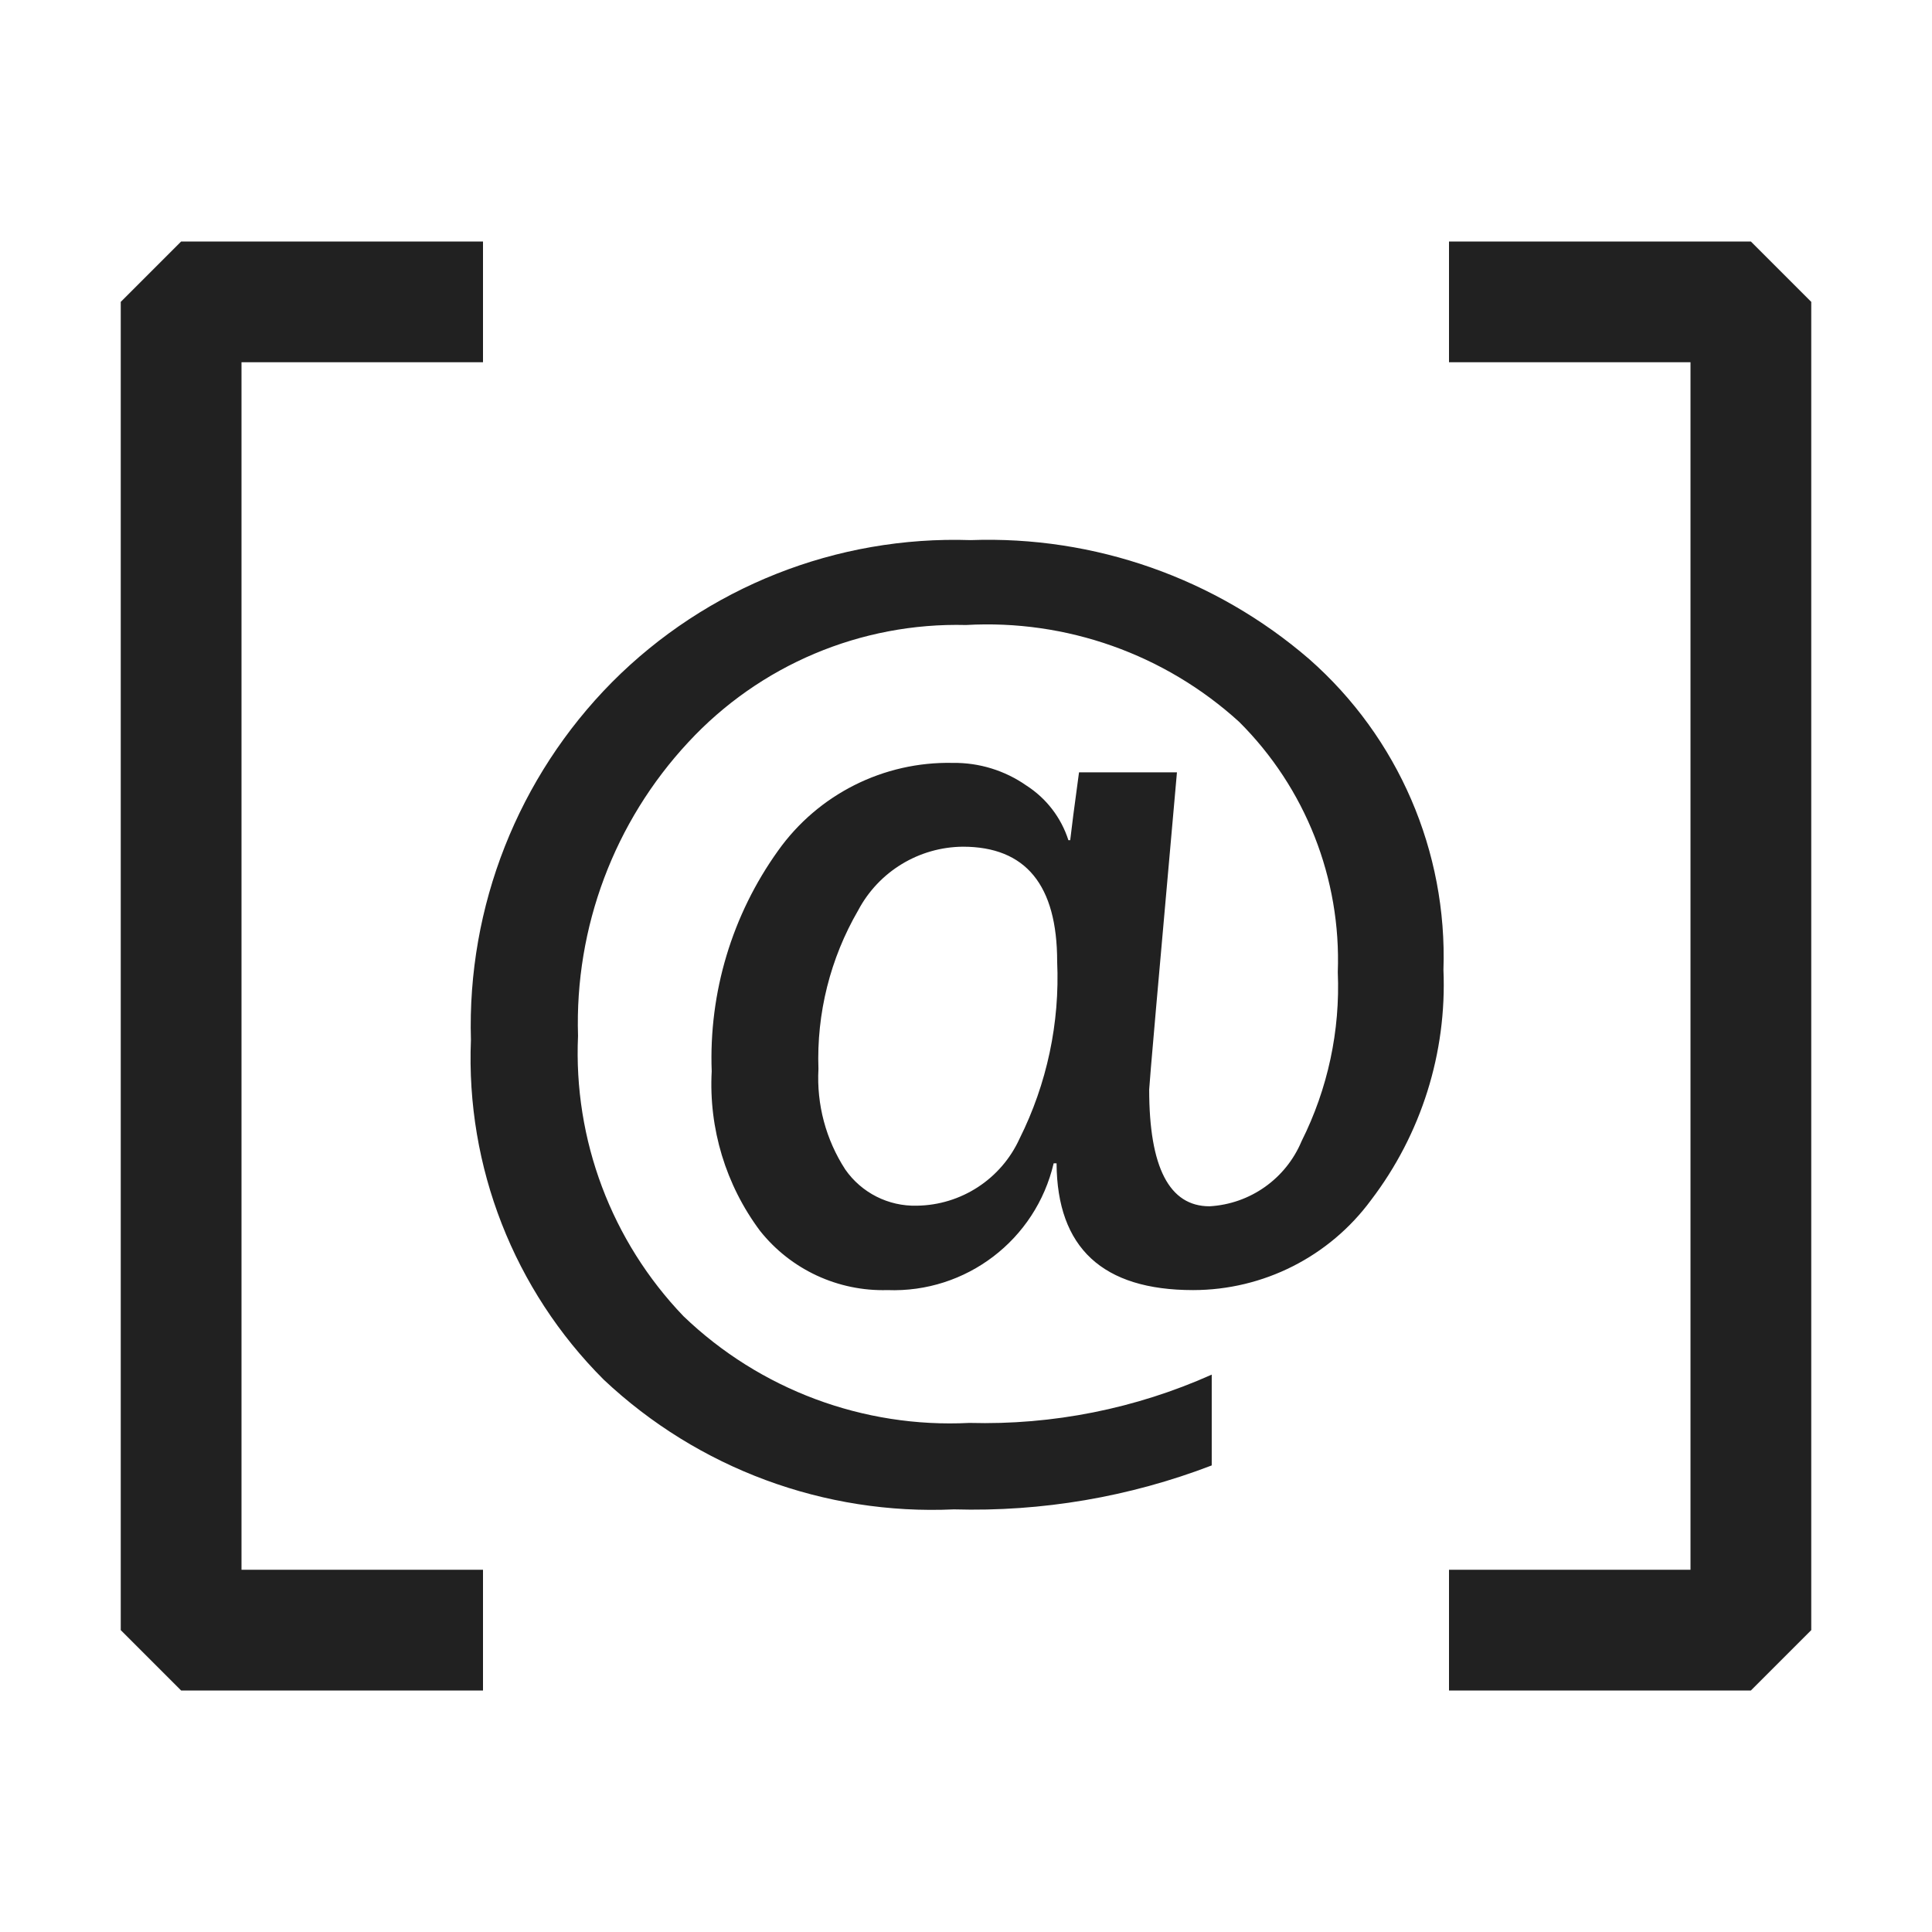
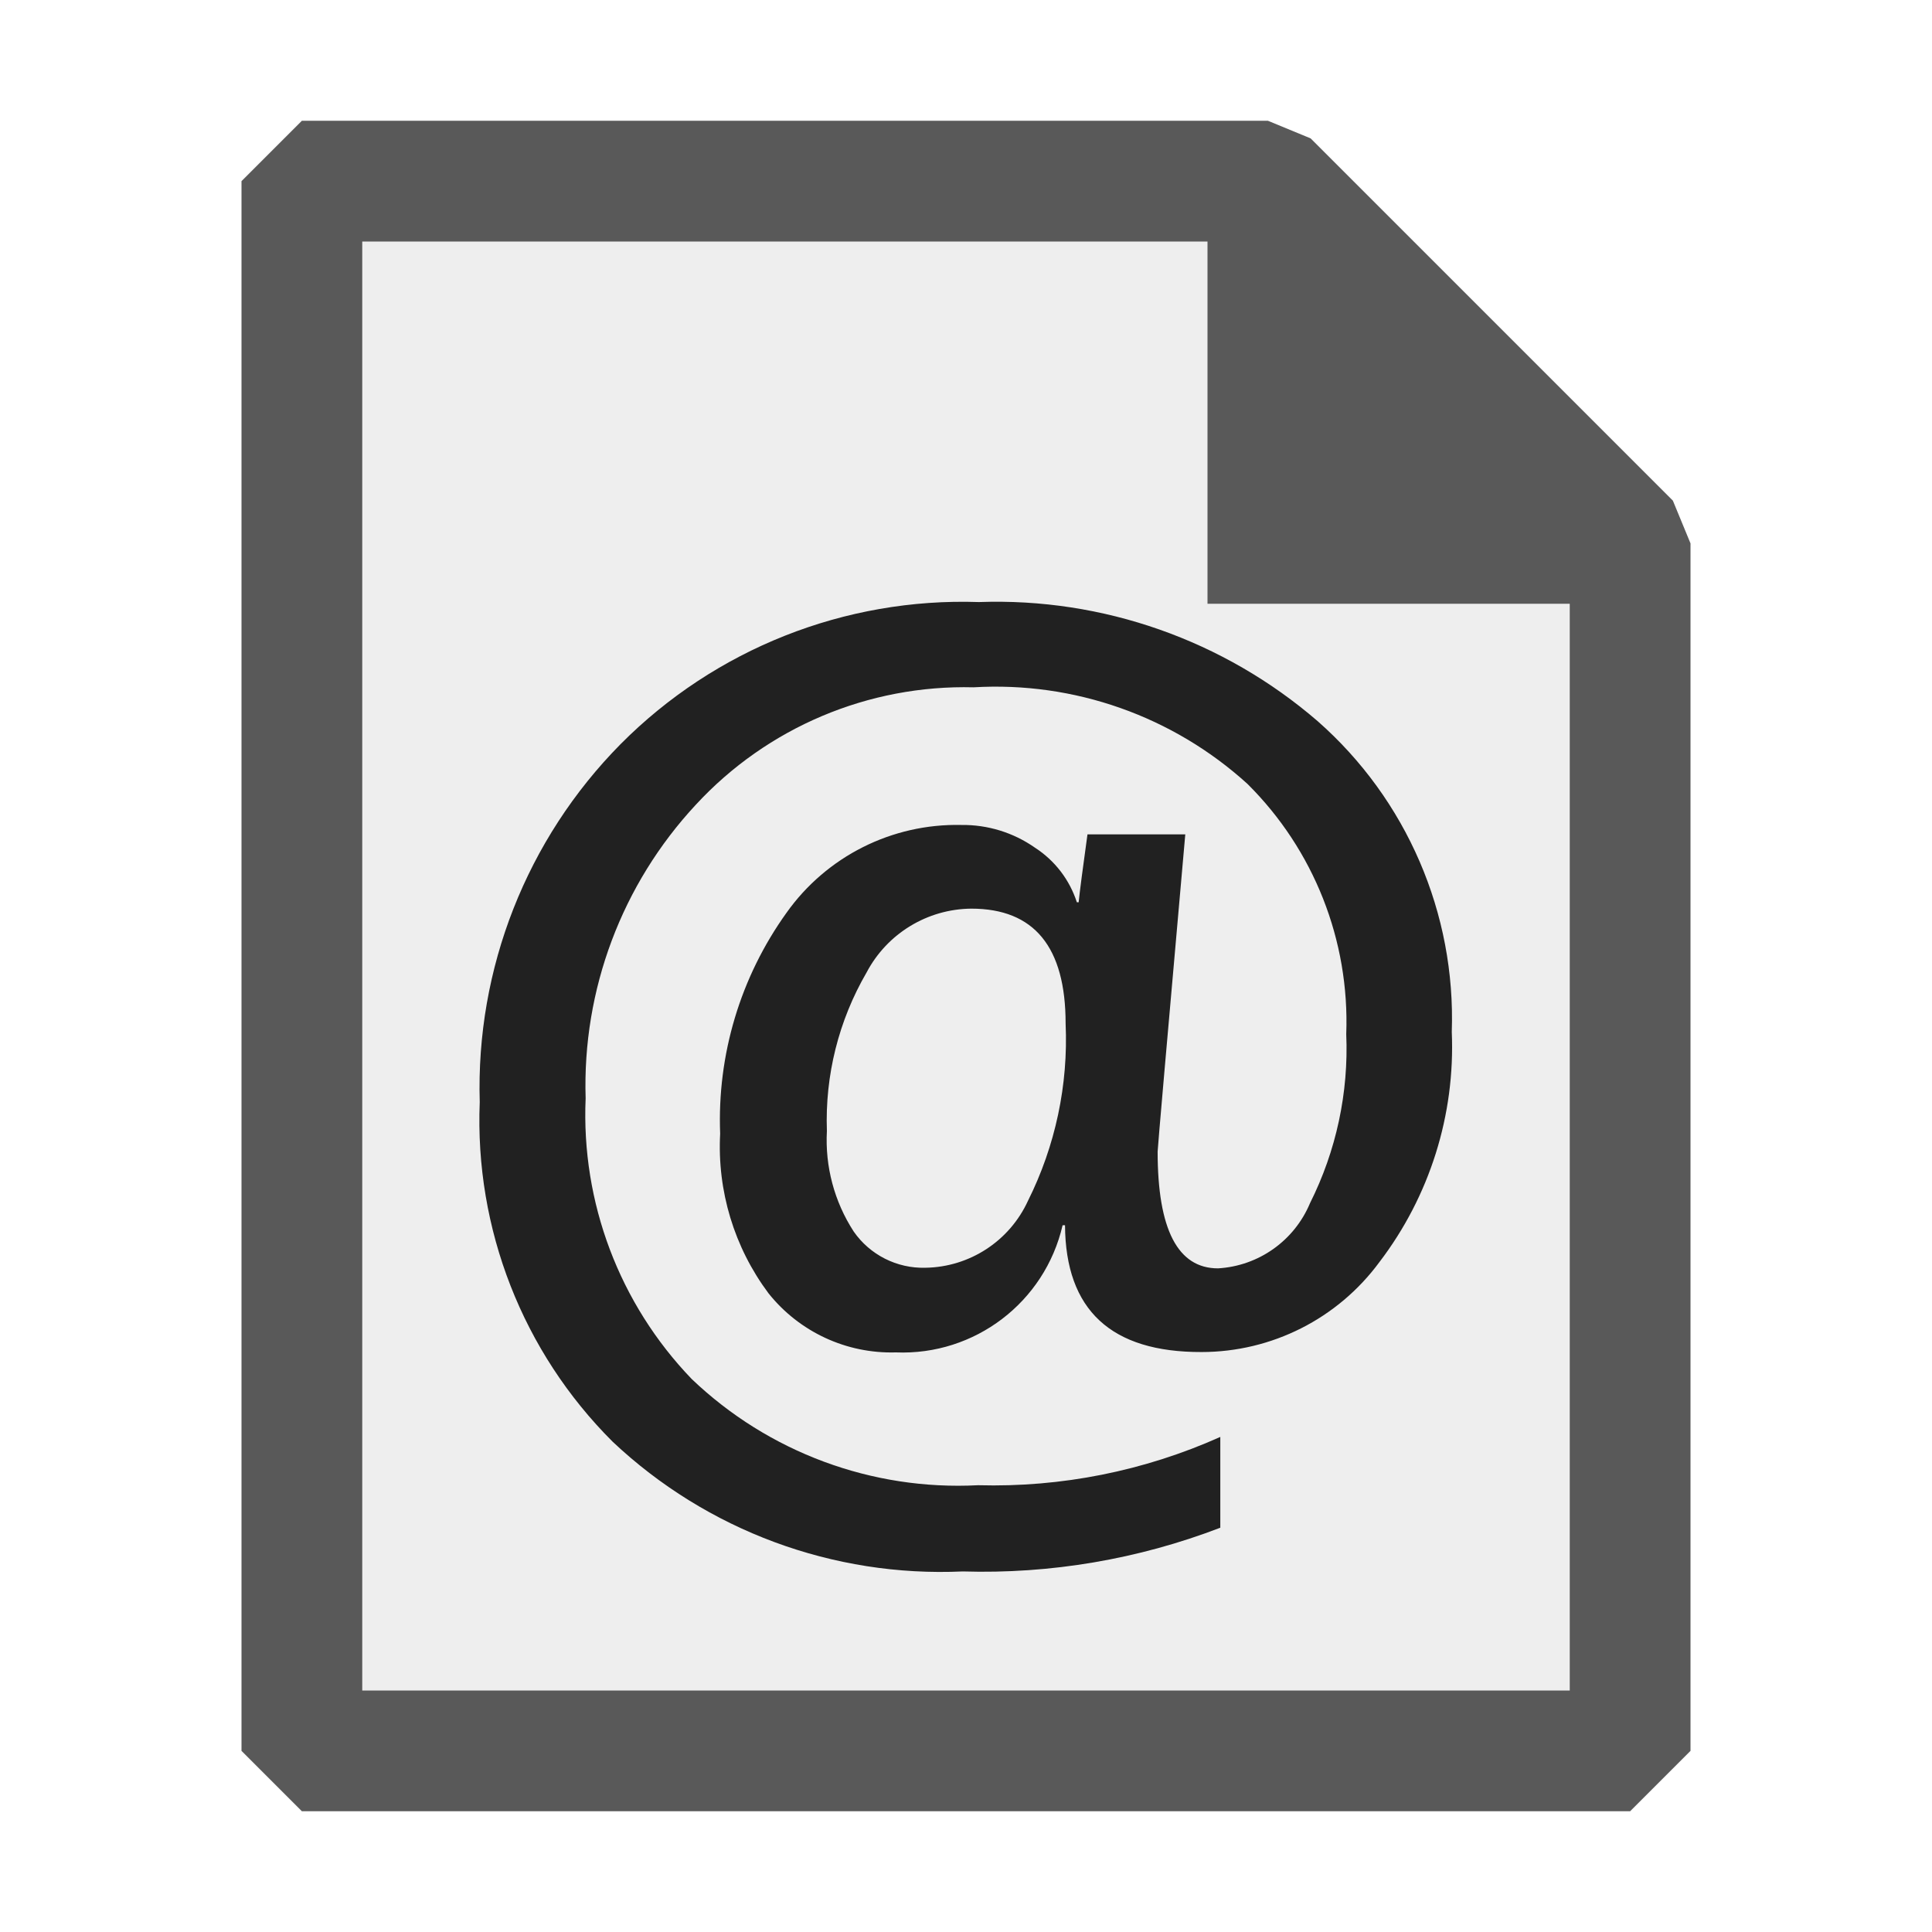
<svg xmlns="http://www.w3.org/2000/svg" viewBox="0 0 16 16">
  <defs>
-     <style>.canvas{fill: none; opacity: 0;}.light-defaultgrey{fill: #212121; opacity: 1;}</style>
+     <style>.canvas{fill: none; opacity: 0;}.light-defaultgrey-10{fill: #212121; opacity: 0.1;}.light-defaultgrey{fill: #212121; opacity: 1;}.cls-1{opacity:0.75;}</style>
  </defs>
  <g id="canvas" style="fill:none;opacity:0;">
-     <path d="M16,0V16H0V0Z" style="fill:none;opacity:0;" />
+     <path d="M16,16H0V0H16Z" style="fill:none;opacity:0;" />
  </g>
  <g id="level-1">
-     <path d="M4,14H1.5L1,13.5V2.5L1.5,2H4V3H2V13H4Zm11-.5V2.5L14.5,2H12V3h2V13H12v1h2.5Z" style="fill:#212121;opacity:1;" />
-     <path d="M8.75,9.634H8.726a1.361,1.361,0,0,1-1.377,1.05,1.3,1.3,0,0,1-1.055-.491,2.028,2.028,0,0,1-.4-1.321,2.946,2.946,0,0,1,.549-1.826,1.73,1.73,0,0,1,1.448-.728,1.039,1.039,0,0,1,.61.188.843.843,0,0,1,.347.452h.015q.015-.136.073-.562h.811q-.23,2.579-.23,2.627,0,.967.5.967a.88.88,0,0,0,.762-.539,2.853,2.853,0,0,0,.3-1.4,2.78,2.78,0,0,0-.817-2.073A3.1,3.1,0,0,0,8,5.176a3.03,3.03,0,0,0-2.3.971,3.413,3.413,0,0,0-.913,2.432A3.15,3.15,0,0,0,5.66,10.9a3.187,3.187,0,0,0,2.368.884,4.608,4.608,0,0,0,2.007-.4v.752A5.517,5.517,0,0,1,7.9,12.5a3.967,3.967,0,0,1-2.9-1.074,3.761,3.761,0,0,1-1.1-2.813A4.046,4.046,0,0,1,5.069,5.649,4,4,0,0,1,8.038,4.473a4.067,4.067,0,0,1,2.805.986,3.281,3.281,0,0,1,1.111,2.573,2.94,2.94,0,0,1-.6,1.907,1.831,1.831,0,0,1-1.473.745Q8.756,10.684,8.75,9.634ZM7.974,7.012a.991.991,0,0,0-.867.527,2.444,2.444,0,0,0-.329,1.314A1.39,1.39,0,0,0,7,9.685a.7.7,0,0,0,.593.3.948.948,0,0,0,.85-.554,2.983,2.983,0,0,0,.312-1.467Q8.755,7.012,7.974,7.012Z" style="fill:#212121;opacity:1;" />
+     <g style="opacity:0.75;">
+       <path d="M13.5,4.5v10H2.5V1.5h8Z" style="fill:#212121;opacity:0.1;" />
+       <path d="M13.854,4.146l-3-3L10.5,1h-8L2,1.5v13l.5.5h11l.5-.5V4.5ZM3,14V2h7V5h3v9Z" style="fill:#212121;opacity:1;" />
+     </g>
+     <path d="M8.82,10.147H8.8A1.36,1.36,0,0,1,7.419,11.2a1.3,1.3,0,0,1-1.055-.49,2.029,2.029,0,0,1-.4-1.321A2.942,2.942,0,0,1,6.513,7.56a1.728,1.728,0,0,1,1.448-.728,1.039,1.039,0,0,1,.61.188.848.848,0,0,1,.347.452h.015c.009-.092.034-.279.073-.562h.81q-.228,2.578-.229,2.627,0,.967.5.967a.881.881,0,0,0,.762-.54,2.853,2.853,0,0,0,.3-1.4,2.774,2.774,0,0,0-.818-2.072,3.1,3.1,0,0,0-2.268-.8,3.027,3.027,0,0,0-2.3.972,3.413,3.413,0,0,0-.913,2.432,3.155,3.155,0,0,0,.878,2.324A3.193,3.193,0,0,0,8.1,12.3a4.6,4.6,0,0,0,2.006-.4v.752a5.489,5.489,0,0,1-2.133.362,3.963,3.963,0,0,1-2.9-1.075,3.757,3.757,0,0,1-1.1-2.812A4.046,4.046,0,0,1,5.139,6.163,3.991,3.991,0,0,1,8.107,4.986a4.069,4.069,0,0,1,2.806.987,3.278,3.278,0,0,1,1.11,2.573,2.934,2.934,0,0,1-.6,1.907,1.829,1.829,0,0,1-1.472.744Q8.826,11.2,8.82,10.147ZM8.044,7.525a.99.99,0,0,0-.867.528,2.438,2.438,0,0,0-.329,1.313,1.391,1.391,0,0,0,.222.833.7.7,0,0,0,.593.3.95.95,0,0,0,.85-.554,2.987,2.987,0,0,0,.312-1.468Q8.825,7.525,8.044,7.525Z" style="fill:#212121;opacity:1;" />
  </g>
</svg>
